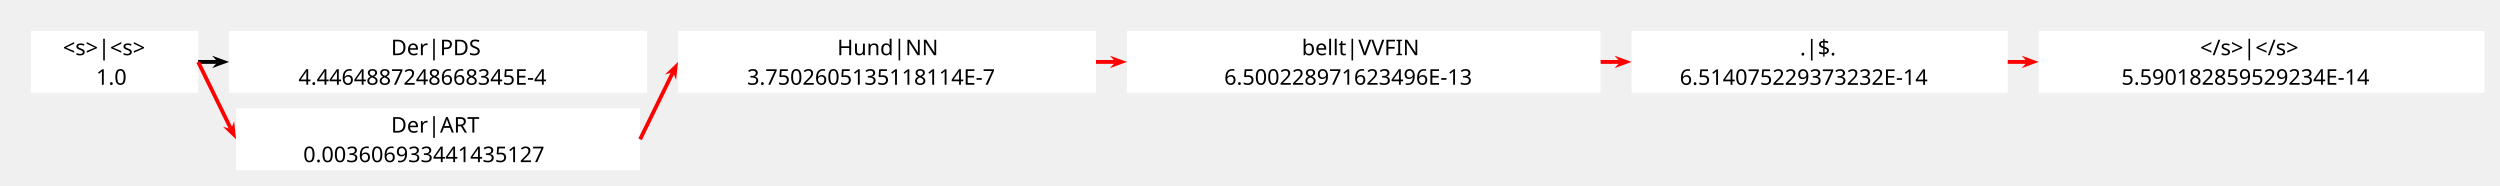
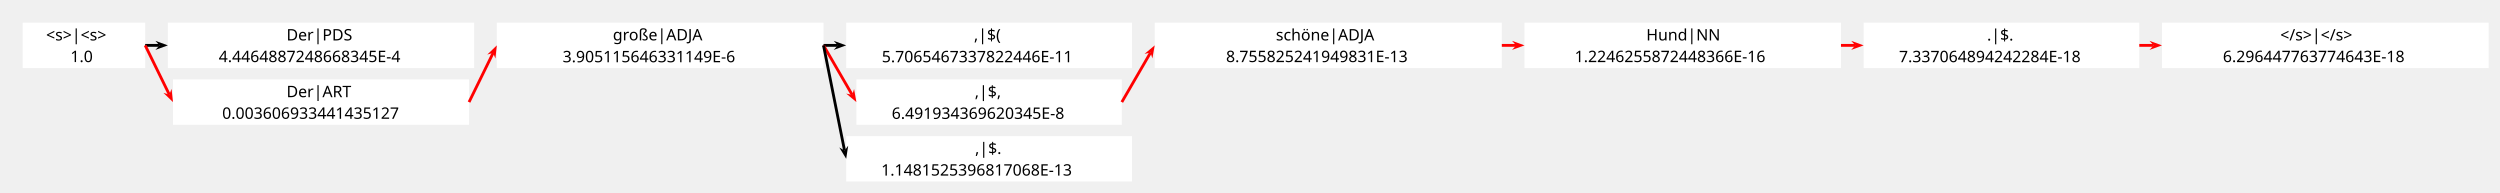
- <svg xmlns="http://www.w3.org/2000/svg" xmlns:xlink="http://www.w3.org/1999/xlink" version="1.2" width="1615.0" height="120.0">
+ <svg xmlns="http://www.w3.org/2000/svg" xmlns:xlink="http://www.w3.org/1999/xlink" version="1.2" width="2204.0" height="170.0">
  <defs>
    <symbol id="sharp" class="marker-def sharp-arrow-marker" style="overflow:visible;">
      <path d="M 0 0 L -3.667 4.0 L 7.333 0 L -3.667 -4.0 z" />
    </symbol>
  </defs>
  <g data-dali-layout-tag="matrix" transform="translate(20.0 20.0)">
    <g data-dali-layout-tag="align">
      <rect x="0" y="0" width="108" height="40" id="&amp;lts&gt;|&amp;lts&gt;" stroke-width="3" fill="white" />
      <g data-dali-layout-tag="stack" transform="translate(20.61328 15.67838)">
        <text font-family="Verdana" font-size="14">&lt;s&gt;|&lt;s&gt;</text>
        <text font-family="Verdana" font-size="14" transform="translate(21.45003 19.06575)">1.0</text>
      </g>
    </g>
    <g data-dali-layout-tag="align" transform="translate(128.0 0.0)">
      <rect x="0" y="0" width="270" height="40" id="Der|PDS" stroke-width="3" fill="white" />
      <g data-dali-layout-tag="stack" transform="translate(104.5903 15.6556)">
        <text font-family="Verdana" font-size="14">Der|PDS</text>
        <text font-family="Verdana" font-size="14" transform="translate(-59.7723 19.0931)">4.4464887248668345E-4</text>
      </g>
    </g>
    <g data-dali-layout-tag="align" transform="translate(418.0 0.0)">
-       <rect x="0" y="0" width="270" height="40" id="Hund|NN" stroke-width="3" fill="white" />
-       <g data-dali-layout-tag="stack" transform="translate(102.854 15.6556)">
-         <text font-family="Verdana" font-size="14">Hund|NN</text>
-         <text font-family="Verdana" font-size="14" transform="translate(-58.24105 19.0931)">3.7502605135118114E-7</text>
+       <rect x="0" y="0" width="288" height="40" id="große|ADJA" stroke-width="3" fill="white" />
+       <g data-dali-layout-tag="stack" transform="translate(102.2871 15.60319)">
+         <text font-family="Verdana" font-size="14">große|ADJA</text>
+         <text font-family="Verdana" font-size="14" transform="translate(-44.28548 19.2845)">3.905115646331149E-6</text>
      </g>
    </g>
-     <g data-dali-layout-tag="align" transform="translate(708.0 0.0)">
-       <rect x="0" y="0" width="306" height="40" id="bellt|VVFIN" stroke-width="3" fill="white" />
-       <g data-dali-layout-tag="stack" transform="translate(112.9505 15.6556)">
-         <text font-family="Verdana" font-size="14">bellt|VVFIN</text>
-         <text font-family="Verdana" font-size="14" transform="translate(-50.14845 19.0931)">6.500228971623496E-13</text>
+     <g data-dali-layout-tag="align" transform="translate(726.0 0.0)">
+       <rect x="0" y="0" width="252" height="40" id="&amp;coma|$&amp;leftbr" stroke-width="3" fill="white" />
+       <g data-dali-layout-tag="stack" transform="translate(112.6437 15.6556)">
+         <text font-family="Verdana" font-size="14">,|$(</text>
+         <text font-family="Verdana" font-size="14" transform="translate(-81.24398 19.22982)">5.7065467337822446E-11</text>
      </g>
    </g>
-     <g data-dali-layout-tag="align" transform="translate(1034.0 0.0)">
-       <rect x="0" y="0" width="243" height="40" id="&amp;dot|$&amp;dot" stroke-width="3" fill="white" />
-       <g data-dali-layout-tag="stack" transform="translate(108.7772 15.74447)">
-         <text font-family="Verdana" font-size="14">.|$.</text>
-         <text font-family="Verdana" font-size="14" transform="translate(-77.66423 19.07031)">6.514075229373232E-14</text>
+     <g data-dali-layout-tag="align" transform="translate(998.0 0.0)">
+       <rect x="0" y="0" width="306" height="40" id="schöne|ADJA" stroke-width="3" fill="white" />
+       <g data-dali-layout-tag="stack" transform="translate(106.8164 15.6556)">
+         <text font-family="Verdana" font-size="14">schöne|ADJA</text>
+         <text font-family="Verdana" font-size="14" transform="translate(-43.96191 19.0931)">8.755825241949831E-13</text>
      </g>
    </g>
-     <g data-dali-layout-tag="align" transform="translate(1297.0 0.0)">
+     <g data-dali-layout-tag="align" transform="translate(1324.0 0.0)">
+       <rect x="0" y="0" width="279" height="40" id="Hund|NN" stroke-width="3" fill="white" />
+       <g data-dali-layout-tag="stack" transform="translate(107.354 15.6556)">
+         <text font-family="Verdana" font-size="14">Hund|NN</text>
+         <text font-family="Verdana" font-size="14" transform="translate(-63.13102 19.0931)">1.2246255872448366E-16</text>
+       </g>
+     </g>
+     <g data-dali-layout-tag="align" transform="translate(1623.0 0.0)">
+       <rect x="0" y="0" width="243" height="40" id="&amp;dot|$&amp;dot" stroke-width="3" fill="white" />
+       <g data-dali-layout-tag="stack" transform="translate(108.7772 15.72396)">
+         <text font-family="Verdana" font-size="14">.|$.</text>
+         <text font-family="Verdana" font-size="14" transform="translate(-77.64144 19.0931)">7.337064894242284E-18</text>
+       </g>
+     </g>
+     <g data-dali-layout-tag="align" transform="translate(1886.0 0.0)">
      <rect x="0" y="0" width="288" height="40" id="ltSs&gt;|ltSs&gt;" stroke-width="3" fill="white" />
      <g data-dali-layout-tag="stack" transform="translate(104.2559 15.6556)">
        <text font-family="Verdana" font-size="14">&lt;/s&gt;|&lt;/s&gt;</text>
-         <text font-family="Verdana" font-size="14" transform="translate(-50.8138 19.0931)">5.590182859529234E-14</text>
+         <text font-family="Verdana" font-size="14" transform="translate(-50.56316 19.0931)">6.296447763774643E-18</text>
      </g>
    </g>
    <g data-dali-layout-tag="align" transform="translate(132.5 50.0)">
      <rect x="0" y="0" width="261" height="40" id="Der|ART" stroke-width="3" fill="white" />
      <g data-dali-layout-tag="stack" transform="translate(100.1211 15.67611)">
        <text font-family="Verdana" font-size="14">Der|ART</text>
        <text font-family="Verdana" font-size="14" transform="translate(-56.75082 19.07031)">0.003606933441435127</text>
+       </g>
+     </g>
+     <g data-dali-layout-tag="align" transform="translate(735.0 50.0)">
+       <rect x="0" y="0" width="234" height="40" id="&amp;coma|$&amp;coma" stroke-width="3" fill="white" />
+       <g data-dali-layout-tag="stack" transform="translate(104.3547 15.72396)">
+         <text font-family="Verdana" font-size="14">,|$,</text>
+         <text font-family="Verdana" font-size="14" transform="translate(-73.21176 19.0931)">6.491934369620345E-8</text>
+       </g>
+     </g>
+     <g data-dali-layout-tag="align" transform="translate(726.0 100.0)">
+       <rect x="0" y="0" width="252" height="40" id="&amp;coma|$&amp;dot" stroke-width="3" fill="white" />
+       <g data-dali-layout-tag="stack" transform="translate(113.6395 15.72396)">
+         <text font-family="Verdana" font-size="14">,|$.</text>
+         <text font-family="Verdana" font-size="14" transform="translate(-82.76839 19.0931)">1.1481525396817068E-13</text>
      </g>
    </g>
  </g>
  <g data-dali-layout-tag="connect">
    <g>
      <polyline points="128.0,40.0 140.667,40.0" class="connector" stroke="black" stroke-width="2.5" />
      <use xlink:href="#sharp" class="marker marker-end" transform="translate(140.6667 40.0) rotate(0.0)" />
    </g>
  </g>
  <g data-dali-layout-tag="connect">
    <g>
      <polyline points="128.0,40.0 149.273,83.415" class="connector" stroke="red" stroke-width="2.5" />
      <use xlink:href="#sharp" class="marker marker-end" transform="translate(149.2732 83.41474) rotate(63.89515)" style="fill: red;" />
    </g>
  </g>
  <g data-dali-layout-tag="connect">
    <g>
      <polyline points="413.5,90.0 434.773,46.585" class="connector" stroke="red" stroke-width="2.5" />
      <use xlink:href="#sharp" class="marker marker-end" transform="translate(434.7732 46.58526) rotate(-63.89515)" style="fill: red;" />
    </g>
  </g>
  <g data-dali-layout-tag="connect">
    <g>
-       <polyline points="708.0,40.0 720.667,40.0" class="connector" stroke="red" stroke-width="2.5" />
-       <use xlink:href="#sharp" class="marker marker-end" transform="translate(720.6667 40.0) rotate(0.0)" style="fill: red;" />
+       <polyline points="726.0,40.0 738.667,40.0" class="connector" stroke="black" stroke-width="2.5" />
+       <use xlink:href="#sharp" class="marker marker-end" transform="translate(738.6667 40.0) rotate(0.0)" />
    </g>
  </g>
  <g data-dali-layout-tag="connect">
    <g>
-       <polyline points="1034.0,40.0 1046.667,40.0" class="connector" stroke="red" stroke-width="2.5" />
-       <use xlink:href="#sharp" class="marker marker-end" transform="translate(1046.667 40.0) rotate(0.0)" style="fill: red;" />
+       <polyline points="726.0,40.0 751.321,83.656" class="connector" stroke="red" stroke-width="2.5" />
+       <use xlink:href="#sharp" class="marker marker-end" transform="translate(751.3207 83.65644) rotate(59.88627)" style="fill: red;" />
    </g>
  </g>
  <g data-dali-layout-tag="connect">
    <g>
-       <polyline points="1297.0,40.0 1309.667,40.0" class="connector" stroke="red" stroke-width="2.5" />
-       <use xlink:href="#sharp" class="marker marker-end" transform="translate(1309.667 40.0) rotate(0.0)" style="fill: red;" />
+       <polyline points="726.0,40.0 744.562,132.809" class="connector" stroke="black" stroke-width="2.5" />
+       <use xlink:href="#sharp" class="marker marker-end" transform="translate(744.5618 132.8091) rotate(78.69007)" />
+     </g>
+   </g>
+   <g data-dali-layout-tag="connect">
+     <g>
+       <polyline points="989.0,90.0 1014.321,46.344" class="connector" stroke="red" stroke-width="2.5" />
+       <use xlink:href="#sharp" class="marker marker-end" transform="translate(1014.321 46.34356) rotate(-59.88627)" style="fill: red;" />
+     </g>
+   </g>
+   <g data-dali-layout-tag="connect">
+     <g>
+       <polyline points="1324.0,40.0 1336.667,40.0" class="connector" stroke="red" stroke-width="2.5" />
+       <use xlink:href="#sharp" class="marker marker-end" transform="translate(1336.667 40.0) rotate(0.0)" style="fill: red;" />
+     </g>
+   </g>
+   <g data-dali-layout-tag="connect">
+     <g>
+       <polyline points="1623.0,40.0 1635.667,40.0" class="connector" stroke="red" stroke-width="2.5" />
+       <use xlink:href="#sharp" class="marker marker-end" transform="translate(1635.667 40.0) rotate(0.0)" style="fill: red;" />
+     </g>
+   </g>
+   <g data-dali-layout-tag="connect">
+     <g>
+       <polyline points="1886.0,40.0 1898.667,40.0" class="connector" stroke="red" stroke-width="2.5" />
+       <use xlink:href="#sharp" class="marker marker-end" transform="translate(1898.667 40.0) rotate(0.0)" style="fill: red;" />
    </g>
  </g>
</svg>
